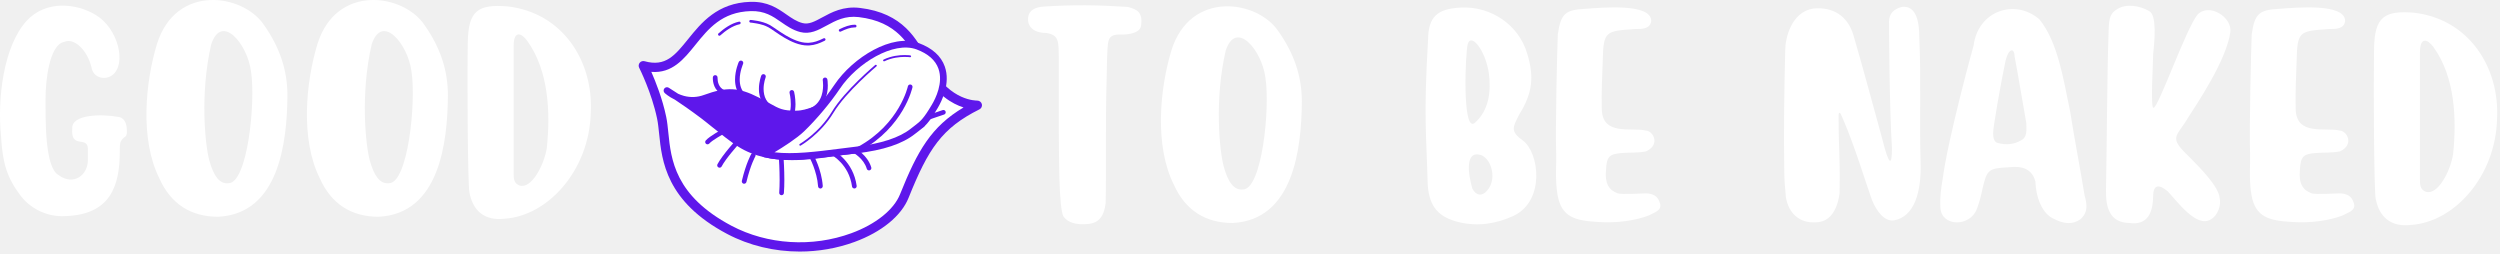
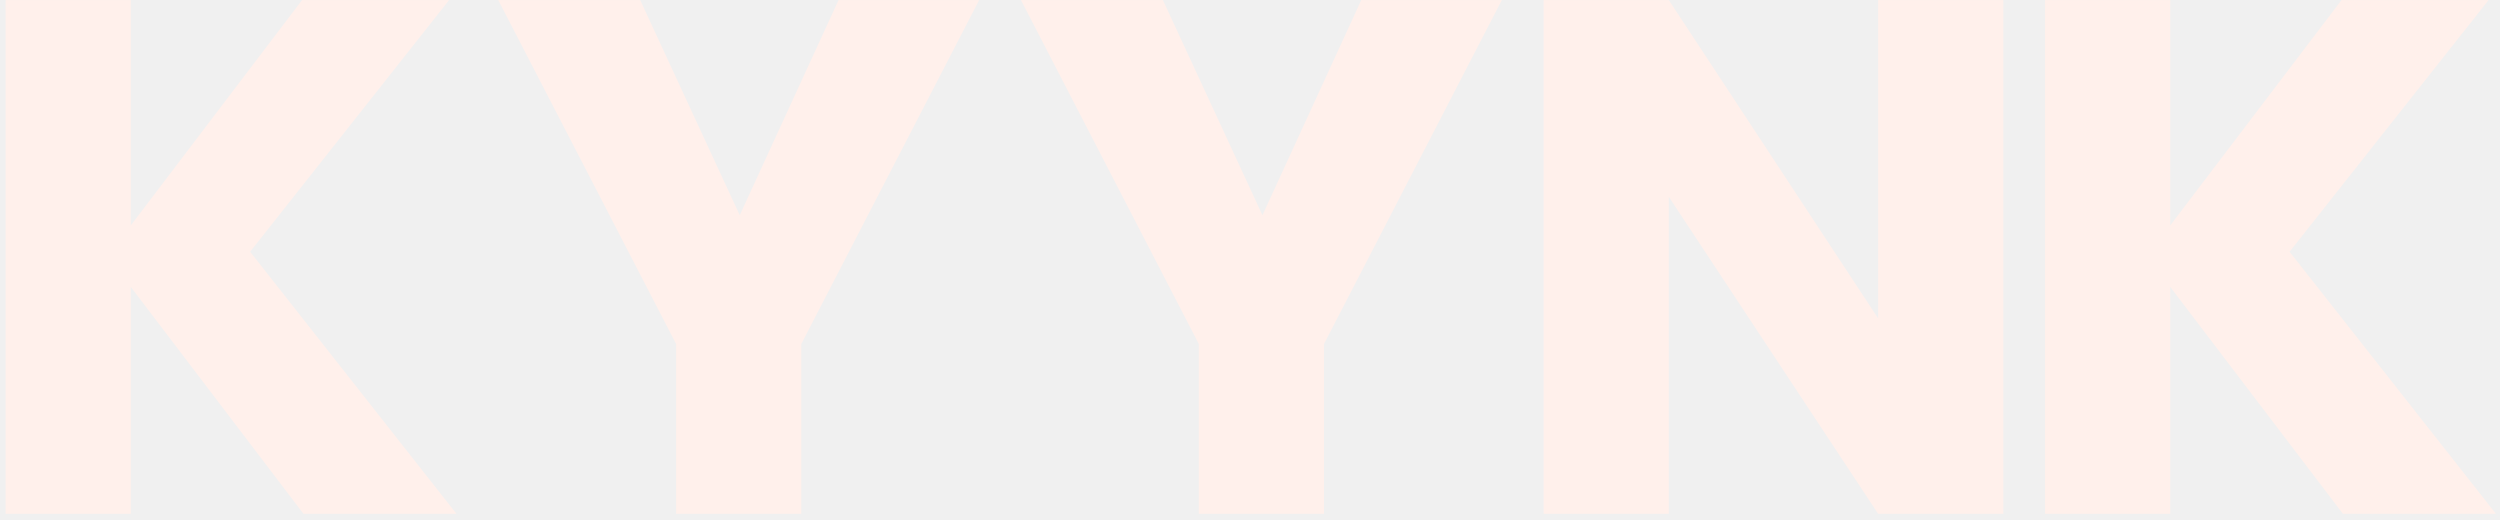
- <svg xmlns="http://www.w3.org/2000/svg" width="384" height="39" viewBox="0 0 384 39" fill="none">
-   <path d="M98.814 10.086C98.814 10.086 100.772 13.945 101.631 18.091C102.491 22.237 101.1 29.518 112.017 35.299C122.918 41.075 136.392 36.383 138.907 30.112C142.058 22.237 144.287 19.075 150.121 16.164C150.121 16.164 145.662 16.325 142.569 10.831C140.704 7.513 139.142 2.768 131.991 1.919C127.668 1.409 125.756 4.924 123.095 4.237C120.433 3.549 119.215 0.877 115.282 0.992C105.845 1.268 106.194 12.153 98.814 10.086Z" fill="white" />
-   <path d="M100.043 11.039C100.704 12.534 101.751 15.159 102.329 17.945C102.485 18.69 102.569 19.518 102.657 20.393C103.069 24.471 103.636 30.055 112.35 34.674C117.871 37.596 124.756 38.023 130.772 35.82C134.496 34.456 137.293 32.221 138.246 29.841C140.954 23.081 143.063 19.44 147.996 16.508C146.282 15.956 143.866 14.586 141.949 11.18C141.72 10.773 141.496 10.346 141.261 9.903C139.647 6.82 137.819 3.33 131.907 2.627C129.813 2.377 128.366 3.164 126.964 3.929C125.657 4.643 124.423 5.31 122.918 4.924C121.756 4.622 120.855 3.997 119.985 3.393C118.694 2.492 117.459 1.643 115.303 1.706C110.892 1.836 108.813 4.409 106.803 6.898C105.053 9.07 103.251 11.305 100.043 11.039ZM122.839 38.638C118.944 38.638 115.074 37.726 111.683 35.929C102.293 30.961 101.662 24.69 101.241 20.539C101.152 19.7 101.074 18.909 100.933 18.237C100.105 14.226 98.199 10.45 98.178 10.409C98.048 10.159 98.084 9.857 98.261 9.638C98.438 9.419 98.735 9.325 99.006 9.403C102.225 10.305 103.678 8.502 105.694 6.008C107.699 3.523 110.194 0.429 115.261 0.284C117.923 0.211 119.438 1.278 120.798 2.226C121.6 2.784 122.355 3.31 123.272 3.544C124.23 3.794 125.142 3.299 126.282 2.679C127.73 1.893 129.532 0.909 132.074 1.216C138.735 2.002 140.834 6.018 142.527 9.242C142.746 9.669 142.97 10.086 143.188 10.482C146.011 15.497 149.938 15.45 150.1 15.45C150.433 15.456 150.73 15.669 150.813 15.992C150.892 16.315 150.741 16.653 150.438 16.799C144.673 19.674 142.579 22.857 139.563 30.372C138.449 33.159 135.423 35.633 131.267 37.159C128.563 38.148 125.694 38.638 122.839 38.638Z" fill="#5E17EB" />
-   <path d="M102.449 13.909C102.449 13.909 103.402 14.815 104.913 15.226C105.86 15.476 107.022 15.539 108.303 15.07C111.652 13.846 113.324 13.924 116.288 15.424C119.246 16.924 119.439 17.518 122.209 17.518C124.975 17.518 126.261 15.685 130.126 16.294C133.991 16.903 137.36 19.523 141.584 19.075C141.584 19.075 134.886 22.846 130.449 23.18C127.006 23.44 119.178 25.617 113.642 22.075C111.949 20.992 109.267 18.695 107.897 17.669C104.798 15.351 102.449 13.909 102.449 13.909Z" fill="#5E17EB" />
-   <path d="M106.392 15.935C106.954 16.336 107.563 16.778 108.204 17.258C108.678 17.612 109.303 18.112 109.991 18.664C111.319 19.732 112.829 20.94 113.923 21.643C118.235 24.403 124.084 23.549 127.959 22.976C128.912 22.841 129.73 22.721 130.407 22.669C133.293 22.45 137.22 20.706 139.496 19.581C137.668 19.388 135.991 18.742 134.345 18.117C132.886 17.56 131.511 17.034 130.043 16.805C127.907 16.461 126.6 16.924 125.334 17.367C124.402 17.695 123.438 18.034 122.209 18.034C119.97 18.034 119.272 17.643 117.756 16.799C117.298 16.544 116.756 16.237 116.053 15.883C113.23 14.456 111.678 14.388 108.48 15.555C107.793 15.805 107.095 15.935 106.392 15.935ZM121.657 24.596C118.845 24.596 115.892 24.122 113.366 22.508C112.225 21.784 110.699 20.555 109.345 19.471C108.668 18.924 108.053 18.43 107.589 18.086C106.022 16.909 104.636 15.956 103.662 15.31C102.699 14.851 102.126 14.315 102.095 14.284C101.902 14.101 101.876 13.81 102.037 13.596C102.199 13.388 102.491 13.336 102.714 13.471C102.725 13.476 103.267 13.81 104.162 14.403C104.428 14.523 104.725 14.638 105.048 14.726C106.079 15.002 107.116 14.956 108.126 14.586C111.616 13.315 113.418 13.393 116.522 14.966C117.235 15.325 117.787 15.638 118.256 15.898C119.699 16.7 120.235 17.002 122.209 17.002C123.261 17.002 124.105 16.706 124.996 16.393C126.313 15.93 127.813 15.403 130.204 15.784C131.777 16.034 133.267 16.601 134.714 17.153C136.964 18.013 139.089 18.82 141.527 18.56C141.772 18.544 142.001 18.685 142.074 18.919C142.152 19.153 142.048 19.403 141.834 19.523C141.558 19.68 134.991 23.357 130.485 23.695C129.845 23.742 129.037 23.862 128.11 23.997C126.277 24.268 124.011 24.596 121.657 24.596Z" fill="#5E17EB" />
-   <path d="M117.501 23.648C117.501 23.648 121.438 21.456 123.173 19.784C124.912 18.112 127.053 15.607 128.579 13.336C131.35 9.211 137.142 5.685 140.959 7.107C146.282 9.086 145.194 13.617 143.584 16.336C141.975 19.049 141.584 19.075 140.23 20.153C139.194 20.987 136.949 22.409 131.527 23.039C126.642 23.607 121.272 24.586 117.501 23.648Z" fill="white" />
-   <path d="M118.964 23.393C121.845 23.752 125.454 23.289 128.964 22.841C129.808 22.732 130.647 22.627 131.47 22.528C135.329 22.075 138.168 21.148 139.912 19.752C140.121 19.581 140.313 19.44 140.491 19.305C141.386 18.622 141.834 18.278 143.142 16.07C143.699 15.133 144.912 12.716 144.147 10.555C143.683 9.242 142.548 8.247 140.777 7.586C137.246 6.278 131.647 9.69 129.006 13.622C127.558 15.784 125.407 18.346 123.532 20.153C122.366 21.278 120.287 22.596 118.964 23.393ZM121.261 24.555C119.86 24.555 118.548 24.44 117.376 24.148C117.173 24.096 117.022 23.93 116.991 23.716C116.964 23.508 117.069 23.305 117.251 23.2C117.293 23.18 121.147 21.018 122.813 19.409C124.647 17.648 126.741 15.153 128.152 13.049C131.011 8.789 137.048 5.101 141.136 6.622C143.204 7.393 144.543 8.601 145.116 10.211C146.027 12.784 144.657 15.534 144.027 16.596C142.616 18.976 142.084 19.383 141.116 20.127C140.944 20.252 140.761 20.393 140.553 20.56C138.636 22.091 135.704 23.07 131.589 23.555C130.767 23.648 129.933 23.752 129.095 23.862C126.438 24.2 123.72 24.555 121.261 24.555Z" fill="#5E17EB" />
-   <path d="M139.803 8.648C139.803 8.648 137.767 8.336 135.787 9.278L139.803 8.648Z" fill="white" />
-   <path d="M135.662 9.341C135.621 9.268 135.652 9.185 135.725 9.148C136.933 8.57 138.162 8.456 138.954 8.456C139.485 8.456 139.819 8.508 139.824 8.508C139.902 8.523 139.959 8.596 139.944 8.674C139.933 8.747 139.855 8.804 139.782 8.789C139.782 8.789 139.465 8.742 138.954 8.742C138.189 8.742 137.001 8.851 135.85 9.409C135.829 9.414 135.808 9.419 135.787 9.419C135.735 9.419 135.683 9.393 135.662 9.341Z" fill="#5E17EB" />
-   <path d="M134.532 10.086C134.532 10.086 129.866 13.976 127.897 17.252C125.918 20.523 122.918 22.237 122.918 22.237L134.532 10.086Z" fill="white" />
-   <path d="M122.793 22.305C122.751 22.237 122.777 22.148 122.845 22.112C122.845 22.107 125.819 20.409 127.772 17.174C129.772 13.872 134.438 9.982 134.438 9.976H134.444C134.501 9.929 134.589 9.935 134.641 9.997C134.694 10.06 134.683 10.148 134.621 10.195C134.621 10.206 129.964 14.086 128.016 17.325C126.016 20.627 122.996 22.351 122.985 22.362C122.964 22.372 122.938 22.377 122.918 22.377C122.865 22.377 122.813 22.357 122.793 22.305Z" fill="#5E17EB" />
-   <path d="M131.678 23.023C131.579 22.846 131.642 22.627 131.819 22.534C135.027 20.768 136.933 18.445 138.037 16.56C139.147 14.674 139.449 13.263 139.449 13.258C139.491 13.065 139.688 12.94 139.876 12.982C140.074 13.023 140.199 13.216 140.157 13.409C140.142 13.456 138.845 19.487 132.162 23.164C132.11 23.195 132.053 23.211 131.991 23.211C131.86 23.211 131.741 23.143 131.678 23.023Z" fill="#5E17EB" />
-   <path d="M142.11 18.211C142.043 18.023 142.136 17.82 142.329 17.752C142.329 17.752 143.517 17.331 144.793 16.909C144.98 16.846 145.183 16.945 145.246 17.138C145.308 17.325 145.204 17.528 145.017 17.591C143.751 18.008 142.574 18.43 142.569 18.43C142.532 18.445 142.49 18.45 142.454 18.45C142.303 18.45 142.162 18.357 142.11 18.211Z" fill="#5E17EB" />
-   <path d="M120.017 29.982C119.819 29.966 119.668 29.789 119.689 29.591C119.73 28.997 119.751 28.315 119.751 27.648C119.751 26.008 119.647 24.461 119.647 24.45V24.456C119.631 24.258 119.782 24.086 119.985 24.07C120.178 24.055 120.355 24.211 120.366 24.409C120.366 24.409 120.475 25.976 120.475 27.648C120.475 28.331 120.454 29.028 120.407 29.648C120.392 29.836 120.235 29.982 120.048 29.982C120.037 29.982 120.027 29.982 120.017 29.982Z" fill="#5E17EB" />
-   <path d="M114.215 28.216C114.022 28.164 113.902 27.971 113.949 27.778C114.6 25.039 115.376 23.68 115.392 23.659C115.491 23.487 115.709 23.424 115.881 23.523C116.053 23.622 116.116 23.841 116.017 24.018C116.022 24.023 115.287 25.278 114.652 27.945C114.61 28.112 114.465 28.221 114.298 28.221C114.272 28.221 114.246 28.221 114.215 28.216Z" fill="#5E17EB" />
-   <path d="M125.657 28.617C125.496 26.273 124.334 24.159 124.329 24.159C124.23 23.987 124.293 23.768 124.465 23.669C124.642 23.575 124.86 23.638 124.959 23.81C124.965 23.836 126.194 26.018 126.376 28.565C126.386 28.768 126.241 28.94 126.043 28.956H126.017C125.829 28.956 125.668 28.81 125.657 28.617Z" fill="#5E17EB" />
-   <path d="M130.871 28.643C130.636 26.924 129.866 25.732 129.147 24.956C128.428 24.18 127.793 23.846 127.793 23.846C127.616 23.758 127.548 23.539 127.642 23.362C127.735 23.185 127.954 23.117 128.131 23.211C128.168 23.232 131.058 24.752 131.584 28.544C131.61 28.742 131.475 28.924 131.277 28.95C131.261 28.95 131.246 28.95 131.23 28.95C131.048 28.95 130.897 28.82 130.871 28.643Z" fill="#5E17EB" />
-   <path d="M133.136 25.919C132.907 25.133 132.392 24.513 131.923 24.091C131.454 23.669 131.058 23.461 131.058 23.461C130.881 23.367 130.819 23.148 130.913 22.976C131.001 22.799 131.22 22.732 131.397 22.825C131.428 22.846 133.246 23.789 133.829 25.716C133.886 25.903 133.777 26.101 133.584 26.159C133.548 26.169 133.517 26.174 133.48 26.174C133.324 26.174 133.183 26.075 133.136 25.919Z" fill="#5E17EB" />
-   <path d="M110.355 25.716C110.178 25.622 110.11 25.403 110.204 25.226C110.938 23.836 112.98 21.591 112.991 21.575C113.126 21.43 113.35 21.419 113.501 21.555C113.647 21.685 113.662 21.914 113.527 22.06C113.522 22.07 111.48 24.331 110.845 25.565C110.777 25.685 110.652 25.758 110.522 25.758C110.464 25.758 110.412 25.742 110.355 25.716Z" fill="#5E17EB" />
-   <path d="M108.444 22.086C108.293 21.956 108.272 21.732 108.407 21.575C109.037 20.867 110.892 19.898 110.907 19.877C111.084 19.778 111.303 19.846 111.397 20.023C111.49 20.195 111.423 20.414 111.251 20.508C111.251 20.513 109.35 21.555 108.954 22.044C108.881 22.127 108.782 22.169 108.678 22.169C108.595 22.169 108.511 22.143 108.444 22.086Z" fill="#5E17EB" />
-   <path d="M114.006 15.002C113.147 14.216 112.902 13.164 112.902 12.226C112.907 10.784 113.465 9.539 113.475 9.518H113.48C113.558 9.336 113.772 9.258 113.954 9.336C114.136 9.419 114.215 9.627 114.136 9.81C114.142 9.815 113.616 10.976 113.621 12.226C113.626 13.055 113.829 13.867 114.496 14.466C114.642 14.601 114.652 14.831 114.517 14.976C114.444 15.055 114.35 15.096 114.251 15.096C114.163 15.096 114.079 15.065 114.006 15.002Z" fill="#5E17EB" />
-   <path d="M110.996 14.523C109.668 13.924 109.485 12.622 109.491 11.982C109.491 11.945 109.496 11.914 109.496 11.888C109.501 11.69 109.668 11.534 109.871 11.544C110.069 11.549 110.22 11.716 110.215 11.914C110.215 11.94 110.215 11.961 110.215 11.982C110.22 12.528 110.355 13.45 111.293 13.862C111.475 13.945 111.553 14.159 111.475 14.341C111.412 14.471 111.282 14.555 111.142 14.555C111.095 14.555 111.043 14.544 110.996 14.523Z" fill="#5E17EB" />
-   <path d="M119.079 17.32C117.074 16.575 116.548 14.924 116.569 13.659C116.569 12.534 116.923 11.638 116.928 11.617H116.933C117.001 11.43 117.209 11.341 117.397 11.414C117.584 11.482 117.673 11.695 117.6 11.877C117.605 11.883 117.287 12.685 117.287 13.659C117.308 14.778 117.642 15.992 119.334 16.643C119.522 16.711 119.616 16.924 119.543 17.112C119.491 17.252 119.35 17.341 119.204 17.341C119.168 17.341 119.121 17.336 119.079 17.32Z" fill="#5E17EB" />
-   <path d="M123.517 17.289C123.465 17.096 123.584 16.898 123.777 16.851C126.105 16.268 126.418 14.305 126.428 13.117C126.428 12.638 126.376 12.331 126.376 12.331C126.34 12.138 126.47 11.95 126.668 11.914C126.86 11.877 127.048 12.008 127.084 12.2C127.09 12.221 127.152 12.581 127.152 13.117C127.173 14.393 126.73 16.857 123.954 17.549C123.923 17.56 123.892 17.565 123.86 17.565C123.699 17.565 123.553 17.456 123.517 17.289Z" fill="#5E17EB" />
-   <path d="M121.527 17.851C121.334 17.794 121.225 17.591 121.282 17.403C121.418 16.95 121.47 16.445 121.465 15.982C121.47 15.049 121.277 14.278 121.277 14.278C121.23 14.086 121.35 13.888 121.543 13.841C121.735 13.794 121.928 13.914 121.975 14.107C121.98 14.122 122.183 14.956 122.188 15.982C122.183 16.497 122.136 17.06 121.975 17.607C121.928 17.763 121.782 17.867 121.626 17.867C121.595 17.867 121.558 17.862 121.527 17.851Z" fill="#5E17EB" />
-   <path d="M110.345 5.424C110.267 5.341 110.277 5.211 110.36 5.133C111.178 4.403 112.308 3.575 113.517 3.325C113.626 3.299 113.74 3.372 113.761 3.482C113.782 3.596 113.709 3.706 113.6 3.726C112.522 3.945 111.423 4.737 110.636 5.44V5.445C110.6 5.476 110.548 5.492 110.501 5.492C110.444 5.492 110.386 5.471 110.345 5.424Z" fill="#5E17EB" />
-   <path d="M128.866 4.758C128.813 4.653 128.855 4.534 128.954 4.482C129.741 4.101 130.511 3.799 131.272 3.799C131.298 3.799 131.329 3.799 131.371 3.804C131.485 3.815 131.569 3.909 131.558 4.023C131.553 4.138 131.454 4.221 131.345 4.211H131.272C130.621 4.211 129.902 4.482 129.136 4.851C129.11 4.867 129.079 4.872 129.048 4.872C128.97 4.872 128.897 4.83 128.866 4.758Z" fill="#5E17EB" />
-   <path d="M118.022 4.19C116.985 3.607 115.288 3.471 115.282 3.471V3.476C115.168 3.466 115.084 3.367 115.09 3.252C115.1 3.138 115.199 3.054 115.314 3.065C115.324 3.07 117.053 3.185 118.22 3.831C119.324 4.45 121.788 6.586 124.032 6.575C124.105 6.575 124.183 6.575 124.261 6.57C125.079 6.513 125.678 6.289 126.506 5.883C126.605 5.836 126.73 5.877 126.777 5.976C126.829 6.081 126.782 6.2 126.683 6.252C125.85 6.664 125.178 6.924 124.288 6.982C124.199 6.982 124.116 6.987 124.032 6.987C121.553 6.976 119.053 4.747 118.022 4.19Z" fill="#5E17EB" />
-   <path d="M10.098 33.191C16.947 32.941 18.4 28.592 18.4 23.243C18.4 22.545 18.4 21.941 18.598 21.644C19.15 20.691 19.65 21.394 19.447 19.493C19.348 18.795 18.999 17.993 18.051 17.941C15.65 17.493 10.947 17.545 11.098 19.743C10.848 22.941 13.4 20.842 13.499 22.795V24.592C13.499 26.894 11.301 28.592 8.999 26.894C6.848 25.691 6.999 18.342 6.999 14.941C6.999 12.743 7.499 6.894 9.848 6.441C11.348 5.743 13.4 7.644 14.051 10.342C14.301 11.941 16.098 12.394 17.249 11.545C19.499 9.842 18.15 4.342 14.697 2.295C11.749 0.493 7.051 -0.007 4.098 3.191C0.499 7.144 -0.402 15.191 0.15 20.842C0.4 25.092 1.051 27.243 3.15 30.045C4.4 31.691 6.848 33.394 10.098 33.191Z" fill="white" />
-   <path d="M33.499 33.295C42.847 32.842 44.097 21.894 44.15 14.644C44.15 10.743 42.947 7.243 40.551 3.842C37.347 -0.955 26.999 -2.559 24.098 6.795C22.348 12.592 21.447 21.394 24.499 27.441C26.249 31.342 29.348 33.295 33.499 33.295ZM32.15 24.644C31.499 22.243 30.697 14.342 32.447 6.795C34.051 1.993 37.999 6.743 38.551 10.941C39.301 15.743 37.999 28.144 35.097 28.144C33.697 28.295 32.801 26.993 32.15 24.644Z" fill="white" />
-   <path d="M58.148 33.295C67.497 32.842 68.747 21.894 68.799 14.644C68.799 10.743 67.596 7.243 65.201 3.842C61.997 -0.955 51.648 -2.559 48.747 6.795C46.997 12.592 46.096 21.394 49.148 27.441C50.898 31.342 53.997 33.295 58.148 33.295ZM56.8 24.644C56.148 22.243 55.346 14.342 57.096 6.795C58.7 1.993 62.648 6.743 63.2 10.941C63.95 15.743 62.648 28.144 59.747 28.144C58.346 28.295 57.45 26.993 56.8 24.644Z" fill="white" />
-   <path d="M77.496 33.592C84.101 33.191 90.549 26.191 90.746 17.243C91.147 9.342 86.397 1.993 78.049 0.993C73.397 0.592 71.95 1.644 71.851 6.441C71.746 12.842 71.851 28.295 72.101 29.545C72.647 32.493 74.549 33.941 77.496 33.592ZM78.897 26.592V7.092C78.897 4.592 80.101 5.045 80.996 6.295C84.299 10.894 84.549 17.295 83.996 22.691C83.601 25.295 81.647 29.092 79.799 28.493C78.897 28.144 78.897 27.394 78.897 26.592Z" fill="white" />
-   <path d="M167.229 34.398C168.782 34.2 169.578 33.252 169.828 31.2C169.933 27.653 169.782 18.106 169.979 12.21C169.979 10.757 170.078 7.262 170.183 6.71C170.328 5.46 171.032 5.262 172.282 5.309C173.578 5.309 175.131 5.012 175.276 3.913C175.526 1.96 174.776 1.46 173.229 1.064C168.631 0.762 164.735 0.715 160.287 1.012C159.183 1.111 158.136 1.413 157.933 2.611C157.735 3.861 158.537 5.059 160.683 5.059C162.735 5.361 162.584 6.46 162.636 8.908V20.356C162.683 23.106 162.584 32.153 163.381 33.299C164.032 34.148 165.183 34.601 167.229 34.398Z" fill="white" />
-   <path d="M189.318 34.252C198.667 33.799 199.912 22.856 199.964 15.606C199.964 11.71 198.766 8.21 196.365 4.809C193.167 0.012 182.823 -1.587 179.922 7.762C178.172 13.559 177.271 22.356 180.323 28.403C182.073 32.299 185.172 34.252 189.318 34.252ZM187.969 25.601C187.318 23.205 186.521 15.309 188.271 7.762C189.87 2.96 193.818 7.71 194.365 11.908C195.115 16.705 193.818 29.101 190.917 29.101C189.516 29.252 188.62 27.95 187.969 25.601Z" fill="white" />
-   <path d="M224.192 34.148C226.994 34.799 229.791 34.398 232.489 33.148C237.338 30.851 236.442 23.502 233.942 21.606C231.89 20.153 232.39 19.507 233.343 17.606C235.442 14.257 235.64 11.757 234.588 8.262C233.291 3.809 228.994 0.913 224.343 1.163C220.698 1.361 219.395 2.611 219.349 6.111C218.645 18.054 219.099 20.653 219.297 28.403C219.547 31.752 220.948 33.398 224.192 34.148ZM225.442 6.809C225.895 4.96 228.145 7.611 228.692 11.257C229.041 13.96 228.744 16.955 226.494 18.908C224.547 20.356 225.093 7.908 225.442 6.809ZM226.145 28.95C225.547 26.903 224.895 22.903 227.593 23.856C229.244 24.653 229.89 27.7 228.395 29.304C227.645 30.2 226.692 30.049 226.145 28.95Z" fill="white" />
-   <path d="M245.532 34.101C248.433 34.299 251.282 33.851 253.23 33.101C254.027 32.648 255.428 32.351 254.928 31.101C254.626 30.101 253.881 29.752 252.881 29.7C252.23 29.7 249.183 29.903 248.48 29.7C247.131 29.2 246.48 28.2 246.683 26.101C246.782 24.002 247.23 23.653 249.131 23.502C250.381 23.403 251.631 23.502 252.829 23.252C255.126 22.205 253.881 20.054 252.777 20.054C250.631 19.507 246.084 20.955 246.032 16.705C245.98 13.908 246.084 12.106 246.183 9.257C246.282 4.762 246.631 4.762 251.178 4.46C252.23 4.46 253.48 4.46 253.631 3.21C253.579 0.465 246.183 1.163 243.433 1.361C240.433 1.512 239.735 2.111 239.282 5.262C239.183 7.408 238.886 19.606 239.032 23.804C239.084 24.903 238.834 27.653 239.235 29.903C239.834 33.398 241.985 33.898 245.532 34.101Z" fill="white" />
-   <path d="M278.862 34.148C280.909 34.148 282.159 32.549 282.56 29.7C282.659 23.205 282.409 23.752 282.409 17.658C282.409 17.304 282.607 17.205 282.758 17.554L283.159 18.455C284.956 22.653 286.508 27.851 287.508 30.653C288.258 32.549 289.508 34.049 290.904 33.851C294.055 33.299 295.154 29.45 295.003 24.955C294.805 18.304 295.101 12.356 294.805 5.71C294.805 3.413 294.357 0.762 292.107 1.064C290.857 1.413 290.206 2.064 290.154 3.262C290.154 3.913 290.206 16.705 290.607 22.752C290.607 25.601 290.154 25.554 289.055 21.106C287.607 15.908 286.206 10.559 284.659 5.309C283.758 2.413 281.508 1.012 278.513 1.314C275.112 1.861 274.211 5.913 274.211 7.71C274.06 13.856 273.961 20.007 274.06 26.054C274.06 27.502 274.164 28.752 274.31 30.252C274.711 32.851 276.513 34.299 278.862 34.148Z" fill="white" />
-   <path d="M315.54 33.648C316.988 34.398 318.389 34.549 319.587 33.648C320.79 32.549 320.54 31.299 320.191 30.002C319.488 25.705 318.639 21.356 317.988 17.205C316.941 12.158 316.092 6.46 313.243 2.96C309.441 -0.285 303.795 1.71 303.144 7.012C302.998 7.46 299.196 21.356 298.399 27.45C298.149 28.95 297.946 30.299 298.045 31.903C298.196 34.851 302.597 34.898 303.644 32.101C304.045 31.049 304.295 30.049 304.545 28.851C305.196 26.101 305.446 25.851 308.394 25.705C309.243 25.653 311.941 25.153 312.644 27.903C312.691 30.101 313.592 32.851 315.54 33.648ZM306.144 20.554C306.092 19.705 307.342 12.71 308.045 9.361C308.493 7.46 309.394 7.21 309.441 8.658C310.092 12.059 310.644 15.606 311.243 18.908C311.243 19.903 311.441 21.054 310.441 21.554C309.342 22.205 308.092 22.304 306.842 21.955C306.342 21.856 306.144 21.205 306.144 20.554Z" fill="white" />
-   <path d="M327.081 34.252C329.878 34.648 330.68 32.648 330.727 30.153C330.727 28.252 331.68 28.304 332.977 29.403C334.279 30.752 337.378 35.101 339.576 33.7C340.675 33.101 341.227 31.45 340.925 30.351C340.774 28.7 338.128 25.955 336.227 24.054C332.977 20.955 334.326 21.106 336.128 18.007C337.477 15.908 341.972 9.257 342.576 4.96C342.925 2.663 339.326 0.361 337.524 2.262C335.727 4.512 331.529 16.559 330.779 16.559C330.279 16.658 330.727 9.658 330.727 8.262C330.977 6.012 331.279 2.361 330.128 1.71C328.68 0.861 326.581 0.512 325.18 1.413C324.232 2.012 323.93 2.564 323.883 4.762C323.633 12.007 323.633 21.757 323.482 29.101C323.43 31.799 323.982 34.2 327.081 34.252Z" fill="white" />
-   <path d="M352.115 34.101C355.016 34.299 357.865 33.851 359.813 33.101C360.61 32.648 362.011 32.351 361.511 31.101C361.209 30.101 360.464 29.752 359.464 29.7C358.813 29.7 355.766 29.903 355.063 29.7C353.714 29.2 353.063 28.2 353.266 26.101C353.365 24.002 353.813 23.653 355.714 23.502C356.964 23.403 358.214 23.502 359.412 23.252C361.709 22.205 360.464 20.054 359.36 20.054C357.214 19.507 352.667 20.955 352.615 16.705C352.563 13.908 352.667 12.106 352.766 9.257C352.865 4.762 353.214 4.762 357.761 4.46C358.813 4.46 360.063 4.46 360.214 3.21C360.162 0.465 352.766 1.163 350.016 1.361C347.016 1.512 346.318 2.111 345.865 5.262C345.766 7.408 345.469 19.606 345.615 23.804C345.667 24.903 345.417 27.653 345.818 29.903C346.417 33.398 348.568 33.898 352.115 34.101Z" fill="white" />
-   <path d="M370.304 34.549C376.903 34.148 383.346 27.153 383.549 18.205C383.95 10.309 379.2 2.96 370.851 1.96C366.205 1.564 364.758 2.611 364.653 7.408C364.554 13.809 364.653 29.252 364.903 30.502C365.455 33.45 367.356 34.898 370.304 34.549ZM371.705 27.554V8.059C371.705 5.559 372.903 6.012 373.804 7.262C377.101 11.856 377.351 18.257 376.799 23.653C376.403 26.252 374.45 30.049 372.601 29.45C371.705 29.101 371.705 28.351 371.705 27.554Z" fill="white" />
+ <svg xmlns="http://www.w3.org/2000/svg" width="419" height="87" viewBox="0 0 419 87" fill="none">
+   <path d="M50.858 86.112L21.92 48.091V86.112H0.941V0.007H21.92V37.778L50.629 0.007H75.274L41.92 42.195L76.504 86.112H50.858Z" fill="#FFF0EB" />
+   <path d="M164.108 0.007L134.295 57.653V86.112H113.316V57.653L83.504 0.007H107.295L123.983 36.07L140.545 0.007H164.108Z" fill="#FFF0EB" />
+   <path d="M251.712 0.007L221.899 57.653V86.112H200.92V57.653L171.108 0.007H194.899L211.587 36.07L228.149 0.007H251.712Z" fill="#FFF0EB" />
+   <path d="M335.754 86.112H314.774L279.691 32.986V86.112H258.712V0.007H279.691L314.774 53.361V0.007H335.754V86.112Z" fill="#FFF0EB" />
+   <path d="M392.67 86.112L363.733 48.091V86.112H342.754V0.007H363.733V37.778L392.441 0.007H417.087L383.733 42.195L418.316 86.112H392.67Z" fill="#FFF0EB" />
</svg>
